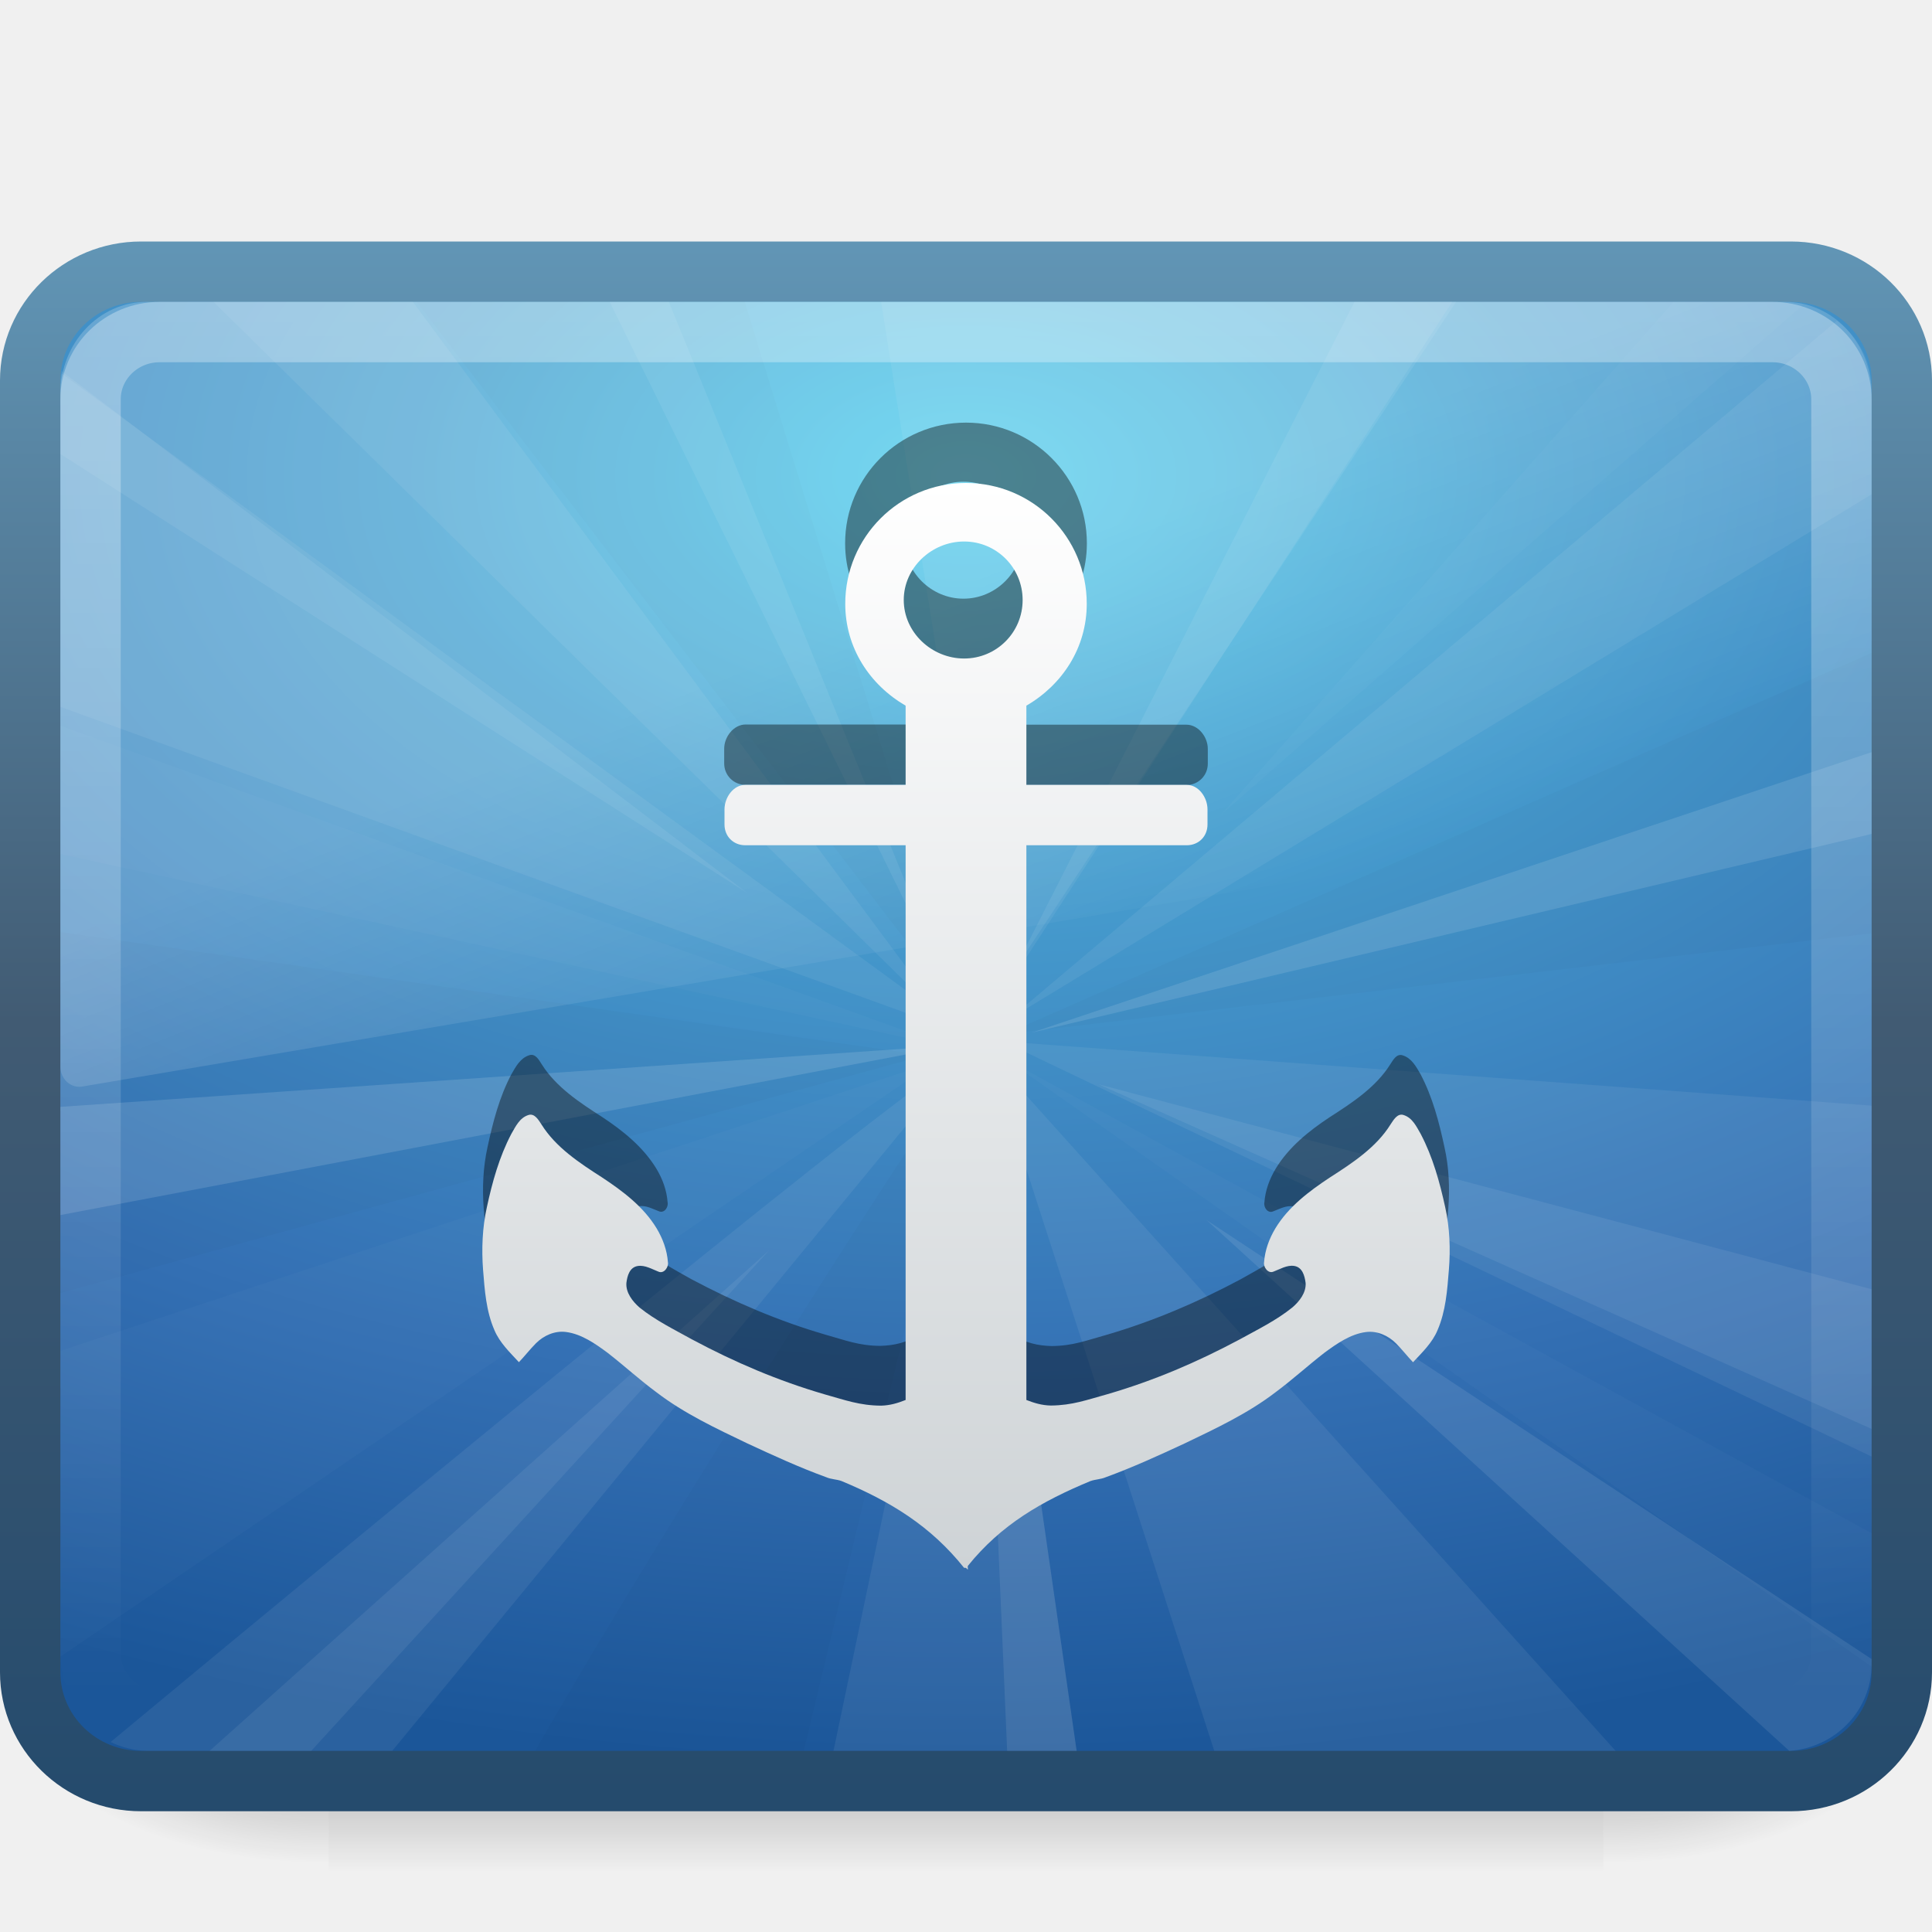
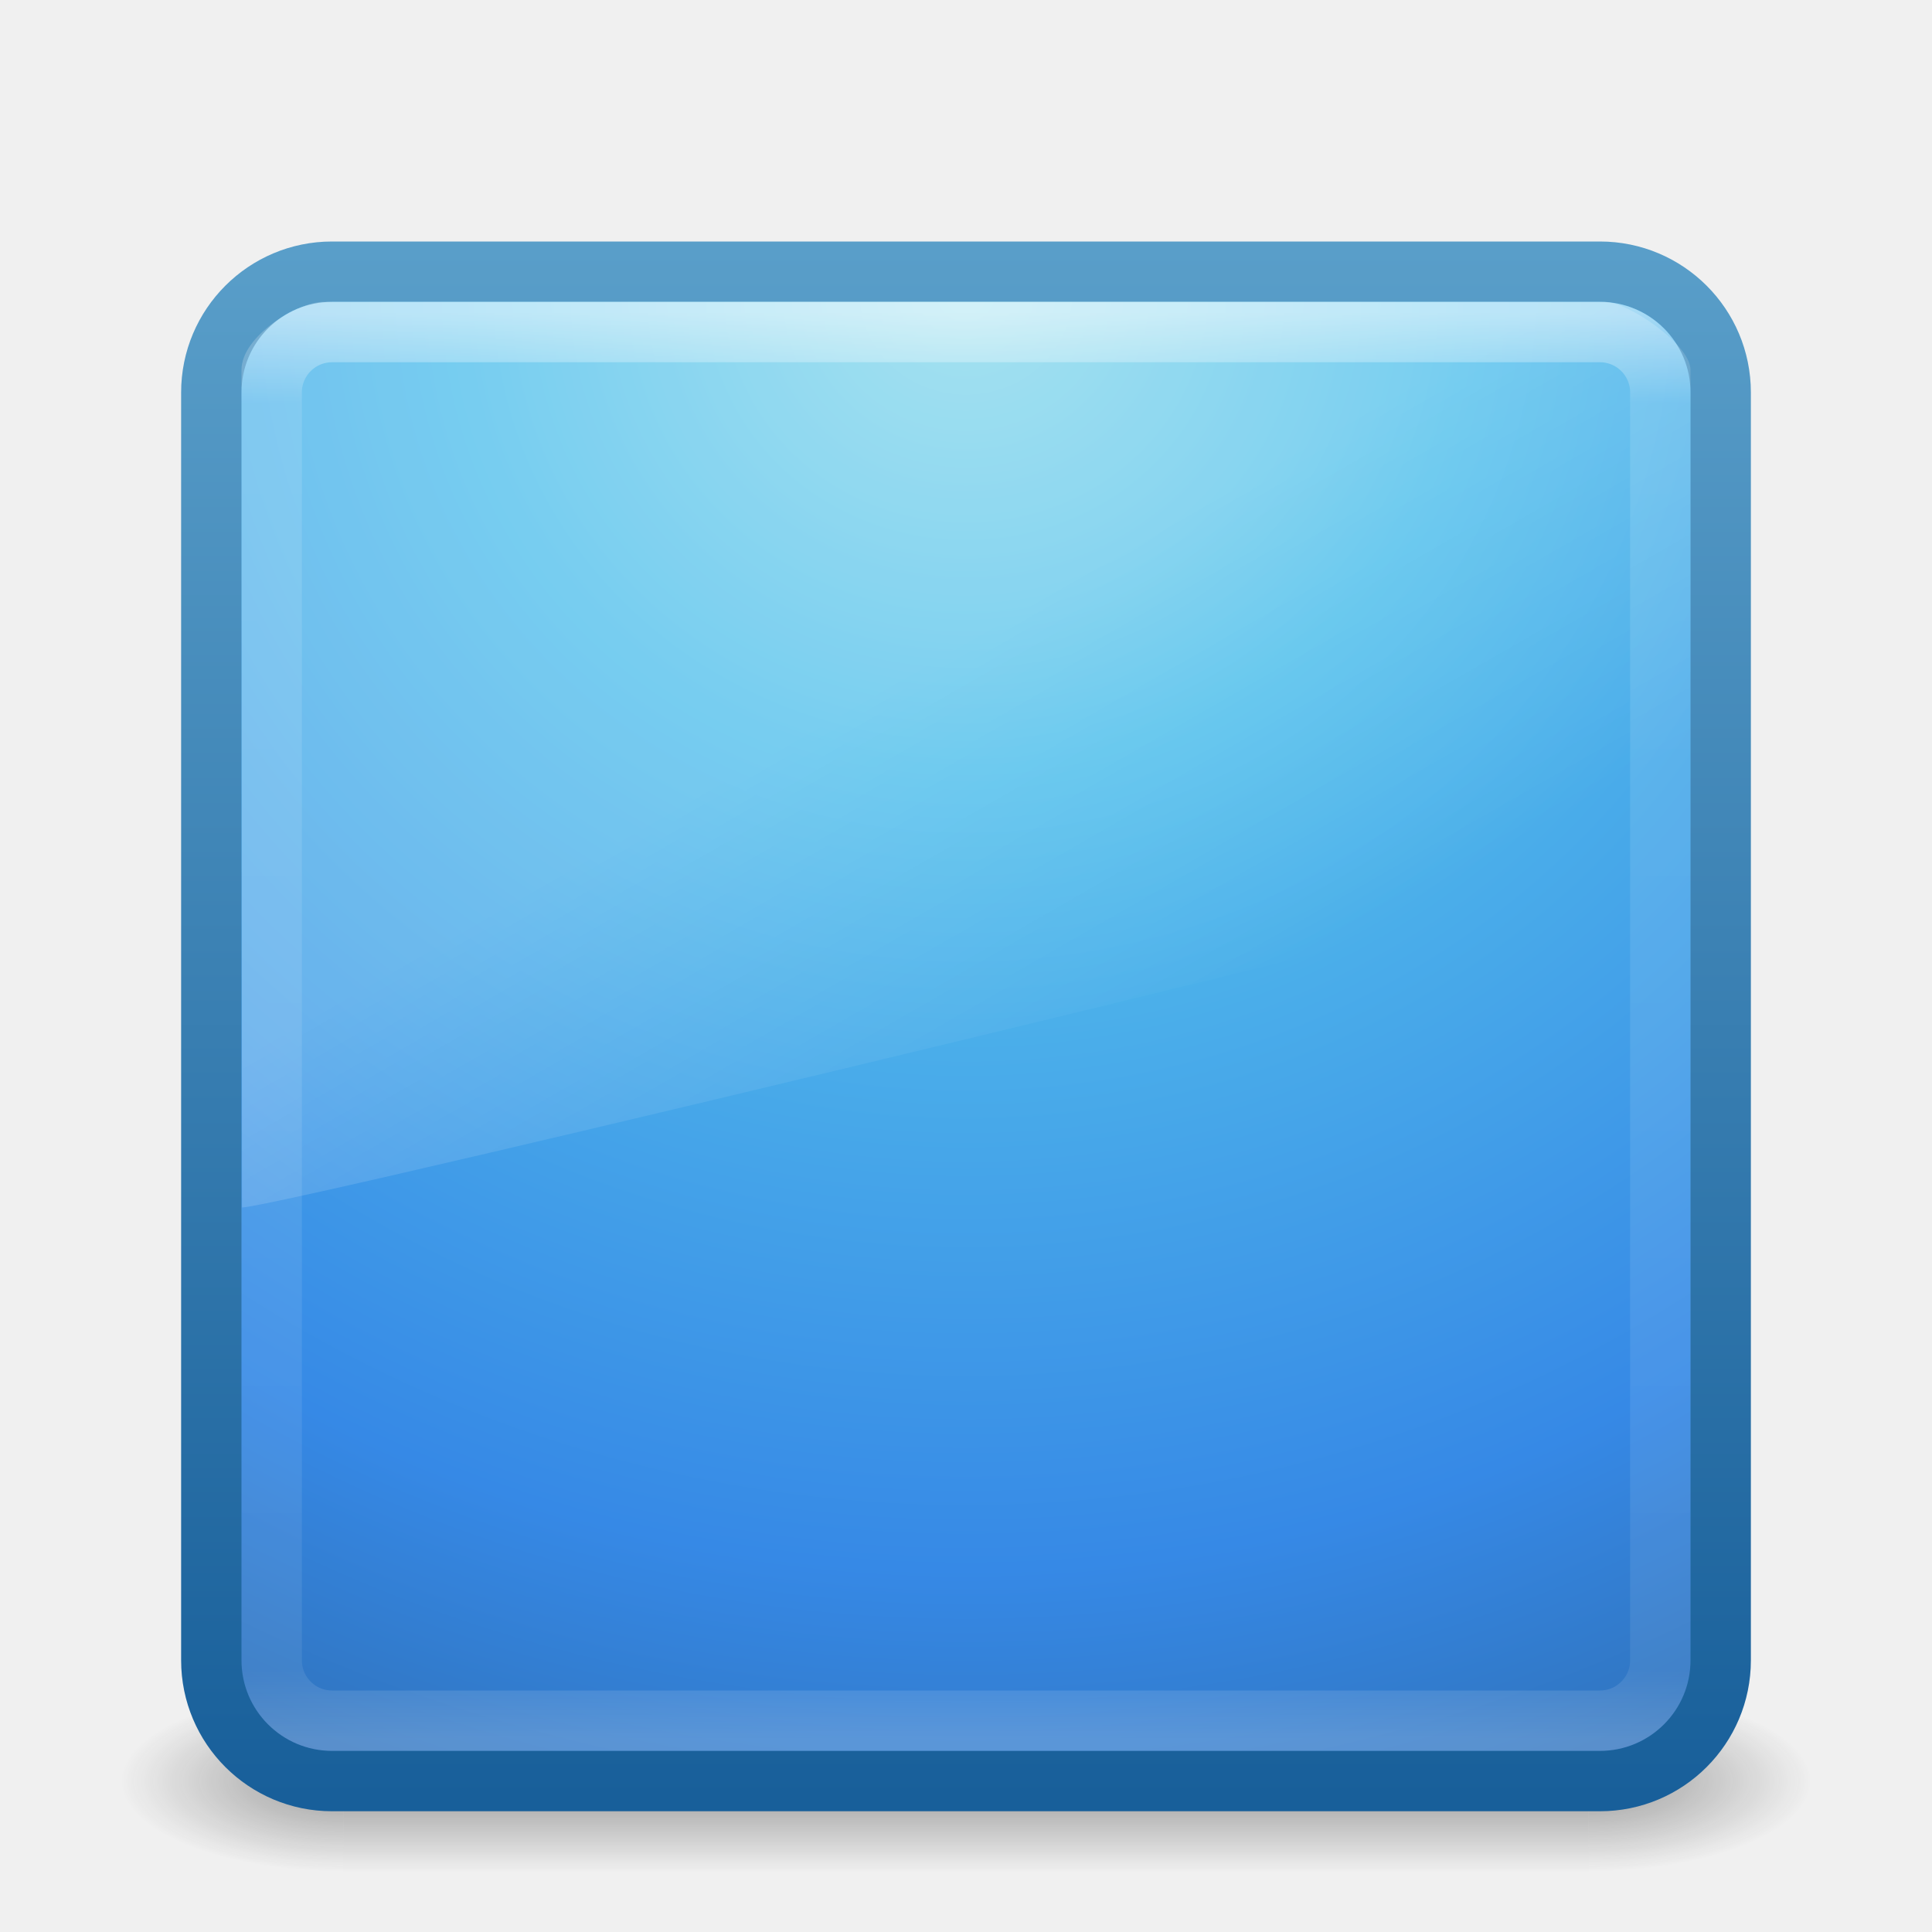
- <svg xmlns="http://www.w3.org/2000/svg" xmlns:xlink="http://www.w3.org/1999/xlink" version="1.1" width="32" height="32" id="svg3934">
-   <defs id="defs3936">
-     <linearGradient x1="116.296" y1="32.375" x2="116.296" y2="226.18" id="linearGradient3802" xlink:href="#linearGradient3202" gradientUnits="userSpaceOnUse" gradientTransform="matrix(0.08948479,0,0,0.09288826,4.643812,4.992743)" />
-     <linearGradient id="linearGradient3202">
-       <stop id="stop3204" style="stop-color:#ffffff;stop-opacity:1" offset="0" />
-       <stop id="stop3206" style="stop-color:#ced3d6;stop-opacity:1" offset="1" />
+ <svg xmlns="http://www.w3.org/2000/svg" xmlns:xlink="http://www.w3.org/1999/xlink" width="32px" height="32px" id="svg4140" version="1.1">
+   <defs id="defs4142">
+     <linearGradient xlink:href="#linearGradient3707-319-631-407-324-0" id="linearGradient4029" gradientUnits="userSpaceOnUse" x1="17" y1="29" x2="17" y2="4" />
+     <linearGradient id="linearGradient3707-319-631-407-324-0">
+       <stop offset="0" style="stop-color:#185f9a;stop-opacity:1;" id="stop3760-4" />
+       <stop offset="1" style="stop-color:#599ec9;stop-opacity:1;" id="stop3762-4" />
    </linearGradient>
-     <linearGradient x1="16.626" y1="15.298" x2="20.055" y2="24.628" id="linearGradient3806" xlink:href="#linearGradient8265-821-176-38-919-66-249" gradientUnits="userSpaceOnUse" gradientTransform="matrix(0.6530613,0,0,0.6967198,0.3265308,0.8414533)" />
-     <linearGradient id="linearGradient8265-821-176-38-919-66-249">
-       <stop id="stop2687" style="stop-color:#ffffff;stop-opacity:1" offset="0" />
-       <stop id="stop2689" style="stop-color:#ffffff;stop-opacity:0" offset="1" />
+     <linearGradient xlink:href="#linearGradient3707-319-631-407-324-0-6" id="linearGradient4067" gradientUnits="userSpaceOnUse" x1="17" y1="29" x2="17" y2="4" />
+     <linearGradient id="linearGradient3707-319-631-407-324-0-6">
+       <stop offset="0" style="stop-color:#185f9a;stop-opacity:1;" id="stop3760-4-4" />
+       <stop offset="1" style="stop-color:#599ec9;stop-opacity:1;" id="stop3762-4-2" />
    </linearGradient>
-     <linearGradient x1="12.579" y1="-7.807" x2="12.579" y2="41.827" id="linearGradient3809" xlink:href="#linearGradient2238" gradientUnits="userSpaceOnUse" gradientTransform="matrix(0.6438835,0,0,0.5892091,0.546013,3.451715)" />
-     <linearGradient id="linearGradient2238">
-       <stop id="stop2240" style="stop-color:#ffffff;stop-opacity:1" offset="0" />
-       <stop id="stop2242" style="stop-color:#ffffff;stop-opacity:0" offset="1" />
+     <linearGradient xlink:href="#linearGradient8265-821-176-38-919-66-249-7-7" id="linearGradient3174" gradientUnits="userSpaceOnUse" gradientTransform="matrix(0.5210403,0,0,0.8132711,3.47066,0.354424)" x1="16.626" y1="15.298" x2="20.055" y2="24.628" />
+     <linearGradient id="linearGradient8265-821-176-38-919-66-249-7-7">
+       <stop id="stop2687-1-9" style="stop-color:#ffffff;stop-opacity:1" offset="0" />
+       <stop id="stop2689-5-4" style="stop-color:#ffffff;stop-opacity:0" offset="1" />
    </linearGradient>
-     <radialGradient cx="1.081" cy="10.166" r="23" fx="1.081" fy="10.166" id="radialGradient3838" xlink:href="#linearGradient2867-449-88-871-390-598-476-591-434-148" gradientUnits="userSpaceOnUse" gradientTransform="matrix(6.2025391e-8,0.9303321,-1.540658,4.2027841e-8,31.6621,6.870733)" />
-     <linearGradient id="linearGradient2867-449-88-871-390-598-476-591-434-148">
-       <stop id="stop4627" style="stop-color:#51cfee;stop-opacity:1" offset="0" />
-       <stop id="stop4629" style="stop-color:#49a3d2;stop-opacity:1" offset="0.262" />
-       <stop id="stop4631" style="stop-color:#3470b4;stop-opacity:1" offset="0.705" />
-       <stop id="stop4633" style="stop-color:#1b5699;stop-opacity:1" offset="1" />
+     <linearGradient y2="43" x2="24" y1="5" x1="24" gradientTransform="matrix(0.6216216,0,0,0.6216216,1.081084,2.081087)" gradientUnits="userSpaceOnUse" id="linearGradient3141" xlink:href="#linearGradient3924" />
+     <linearGradient id="linearGradient3924">
+       <stop id="stop3926" style="stop-color:#ffffff;stop-opacity:1;" offset="0" />
+       <stop offset="0.063" style="stop-color:#ffffff;stop-opacity:0.235;" id="stop3928" />
+       <stop id="stop3930" style="stop-color:#ffffff;stop-opacity:0.157;" offset="0.951" />
+       <stop id="stop3932" style="stop-color:#ffffff;stop-opacity:0.392;" offset="1" />
    </linearGradient>
-     <linearGradient x1="10.014" y1="44.96" x2="10.014" y2="2.876" id="linearGradient3840" xlink:href="#linearGradient3707-319-631" gradientUnits="userSpaceOnUse" gradientTransform="matrix(0.6596091,0,0,0.6104883,0.1693954,2.340797)" />
-     <linearGradient id="linearGradient3707-319-631">
-       <stop id="stop4637" style="stop-color:#254b6d;stop-opacity:1" offset="0" />
-       <stop id="stop4639" style="stop-color:#415b73;stop-opacity:1" offset="0.5" />
-       <stop id="stop4641" style="stop-color:#6195b5;stop-opacity:1" offset="1" />
+     <radialGradient xlink:href="#linearGradient2867-449-88-871-390-598-476-591-434-148-57-177-8" id="radialGradient3166-9" gradientUnits="userSpaceOnUse" gradientTransform="matrix(1.2454146e-8,1.498071,-1.58478,-2.7600178e-8,29.39109,-6.355641)" cx="7.496" cy="8.45" fx="7.496" fy="8.45" r="20" />
+     <linearGradient id="linearGradient2867-449-88-871-390-598-476-591-434-148-57-177-8">
+       <stop offset="0" style="stop-color:#90dbec;stop-opacity:1;" id="stop3750-4" />
+       <stop offset="0.262" style="stop-color:#55c1ec;stop-opacity:1;" id="stop3752-8" />
+       <stop offset="0.705" style="stop-color:#3689e6;stop-opacity:1;" id="stop3754-1" />
+       <stop offset="1" style="stop-color:#2b63a0;stop-opacity:1;" id="stop3756-0" />
    </linearGradient>
-     <linearGradient x1="302.857" y1="366.648" x2="302.857" y2="609.505" id="linearGradient3405" xlink:href="#linearGradient5048" gradientUnits="userSpaceOnUse" gradientTransform="matrix(2.774389,0,0,1.969706,-1892.179,-872.8854)" />
-     <linearGradient id="linearGradient5048">
-       <stop id="stop5050" style="stop-color:#000000;stop-opacity:0" offset="0" />
-       <stop id="stop5056" style="stop-color:#000000;stop-opacity:1" offset="0.5" />
-       <stop id="stop5052" style="stop-color:#000000;stop-opacity:0" offset="1" />
+     <linearGradient xlink:href="#linearGradient3707-319-631-407-324-0" id="linearGradient3168-3" gradientUnits="userSpaceOnUse" gradientTransform="matrix(0.6410257,0,0,0.6410257,0.6153854,1.615384)" x1="24" y1="44" x2="24" y2="3.899" />
+     <radialGradient xlink:href="#linearGradient3688-166-749" id="radialGradient2976" gradientUnits="userSpaceOnUse" gradientTransform="matrix(2.003784,0,0,1.4,27.98813,-17.4)" cx="4.993" cy="43.5" fx="4.993" fy="43.5" r="2.5" />
+     <linearGradient id="linearGradient3688-166-749">
+       <stop id="stop2883" style="stop-color:#181818;stop-opacity:1" offset="0" />
+       <stop id="stop2885" style="stop-color:#181818;stop-opacity:0" offset="1" />
    </linearGradient>
-     <radialGradient cx="605.714" cy="486.648" r="117.143" fx="605.714" fy="486.648" id="radialGradient3407" xlink:href="#linearGradient5060" gradientUnits="userSpaceOnUse" gradientTransform="matrix(2.774389,0,0,1.969706,-1891.633,-872.8854)" />
-     <linearGradient id="linearGradient5060">
-       <stop id="stop5062" style="stop-color:#000000;stop-opacity:1" offset="0" />
-       <stop id="stop5064" style="stop-color:#000000;stop-opacity:0" offset="1" />
+     <radialGradient xlink:href="#linearGradient3688-464-309" id="radialGradient2978" gradientUnits="userSpaceOnUse" gradientTransform="matrix(2.003784,0,0,1.4,-20.01187,-104.4)" cx="4.993" cy="43.5" fx="4.993" fy="43.5" r="2.5" />
+     <linearGradient id="linearGradient3688-464-309">
+       <stop id="stop2889" style="stop-color:#181818;stop-opacity:1" offset="0" />
+       <stop id="stop2891" style="stop-color:#181818;stop-opacity:0" offset="1" />
    </linearGradient>
-     <radialGradient cx="605.714" cy="486.648" r="117.143" fx="605.714" fy="486.648" id="radialGradient3932" xlink:href="#linearGradient5060" gradientUnits="userSpaceOnUse" gradientTransform="matrix(-2.774389,0,0,1.969706,112.7623,-872.8854)" />
+     <linearGradient xlink:href="#linearGradient3702-501-757" id="linearGradient2980" gradientUnits="userSpaceOnUse" x1="25.058" y1="47.028" x2="25.058" y2="39.999" />
+     <linearGradient id="linearGradient3702-501-757">
+       <stop id="stop2895" style="stop-color:#181818;stop-opacity:0" offset="0" />
+       <stop id="stop2897" style="stop-color:#181818;stop-opacity:1" offset="0.5" />
+       <stop id="stop2899" style="stop-color:#181818;stop-opacity:0" offset="1" />
+     </linearGradient>
  </defs>
  <g id="layer1">
-     <g transform="matrix(0.01576018,0,0,0.01254293,30.01766,26.89018)" id="g2583">
-       <rect width="1339.633" height="478.357" x="-1559.252" y="-150.697" id="rect2585" style="opacity:0.402;fill:url(#linearGradient3405);fill-opacity:1;fill-rule:nonzero;stroke:none;stroke-width:1;marker:none;visibility:visible;display:inline;overflow:visible" />
-       <path d="m -219.619,-150.68 c 0,0 0,478.331 0,478.331 142.874,0.9 345.4,-107.17 345.4,-239.196 0,-132.027 -159.437,-239.135 -345.4,-239.135 z" id="path2587" style="opacity:0.402;fill:url(#radialGradient3407);fill-opacity:1;fill-rule:nonzero;stroke:none;stroke-width:1;marker:none;visibility:visible;display:inline;overflow:visible" />
-       <path d="m -1559.252,-150.68 c 0,0 0,478.331 0,478.331 -142.874,0.9 -345.4,-107.17 -345.4,-239.196 0,-132.027 159.437,-239.135 345.4,-239.135 z" id="path2589" style="opacity:0.402;fill:url(#radialGradient3932);fill-opacity:1;fill-rule:nonzero;stroke:none;stroke-width:1;marker:none;visibility:visible;display:inline;overflow:visible" />
+     <g style="display:inline" id="g2036" transform="matrix(0.6999997,0,0,0.3333336,-0.8000003,15.33333)">
+       <g style="opacity:0.4" id="g3712" transform="matrix(1.052632,0,0,1.285713,-1.263158,-13.42854)">
+         <rect style="fill:url(#radialGradient2976);fill-opacity:1;stroke:none" id="rect2801" y="40" x="38" height="7" width="5" />
+         <rect style="fill:url(#radialGradient2978);fill-opacity:1;stroke:none" id="rect3696" transform="scale(-1,-1)" y="-47" x="-10" height="7" width="5" />
+         <rect style="fill:url(#linearGradient2980);fill-opacity:1;stroke:none" id="rect3700" y="40" x="10" height="7" width="28" />
+       </g>
    </g>
-     <rect width="31" height="25" rx="1.837" ry="1.801" x="0.5" y="4.5" id="rect2591" style="fill:url(#radialGradient3838);fill-opacity:1;fill-rule:evenodd;stroke:url(#linearGradient3840);stroke-width:1;stroke-linecap:round;stroke-linejoin:round;stroke-miterlimit:4;stroke-opacity:1;stroke-dasharray:none;stroke-dashoffset:0" />
-     <g transform="matrix(0.681814,0,0,0.6666667,-0.3636278,0.3333333)" id="g2593" style="stroke-width:1.499;stroke-miterlimit:4;stroke-dasharray:none">
-       <path d="M 5.719,7 23.594,24.969 10.562,7 5.719,7 z" id="path2595" style="opacity:0.071;fill:#eeeeec;fill-rule:evenodd;stroke:none;display:inline" />
-       <path d="M 45.156,7.469 25.062,24.812 46,11.781 46,9.156 C 46,8.456 45.669,7.864 45.156,7.469 z" id="path2597" style="opacity:0.071;fill:#eeeeec;fill-rule:evenodd;stroke:none;display:inline" />
-       <path d="M 24.906,25.375 46,35.688 46,26.969 24.906,25.375 z" id="path2599" style="opacity:0.071;fill:#eeeeec;fill-rule:evenodd;stroke:none;display:inline" />
-       <path d="M 24.562,25.688 30.031,43 l 9.75,0 L 24.562,25.688 z" id="path2601" style="opacity:0.071;fill:#eeeeec;fill-rule:evenodd;stroke:none;display:inline" />
-       <path d="M 23.875,25.812 C 23.464,25.665 9.951,37.061 3.219,42.781 3.504,42.919 3.817,43 4.156,43 L 10.062,43 23.875,25.812 z" id="path2603" style="opacity:0.071;fill:#eeeeec;fill-rule:evenodd;stroke:none;display:inline" />
-       <path d="M 2,22.656 2,31.625 23,25.719 2,22.656 z" id="path2605" style="opacity:0.021;fill:#000000;fill-opacity:1;fill-rule:evenodd;stroke:none;stroke-width:1.499;marker:none;visibility:visible;display:inline;overflow:visible;enable-background:accumulate" />
-       <path d="M 2.031,8.781 C 2.01,8.904 2,9.028 2,9.156 l 0,7.906 22.031,8.156 -22,-16.438 z" id="path2607" style="opacity:0.071;fill:#eeeeec;fill-rule:evenodd;stroke:none;display:inline" />
-       <path d="M 21.938,7 24.656,24.562 35.812,7 21.938,7 z" id="path2609" style="opacity:0.071;fill:#eeeeec;fill-rule:evenodd;stroke:none;display:inline" />
-       <path d="M 24.281,25.906 20.781,43 26.688,43 24.281,25.906 z" id="path2611" style="opacity:0.071;fill:#eeeeec;fill-rule:evenodd;stroke:none;display:inline" />
-       <path d="M 10.656,7 23.969,24.781 18.625,7 10.656,7 z" id="path2613" style="opacity:0.021;fill:#000000;fill-opacity:1;fill-rule:evenodd;stroke:none;display:inline" />
-       <path d="m 41.188,7 -11,12.75 L 44.344,7.062 C 44.182,7.024 44.018,7 43.844,7 L 41.188,7 z" id="path2615" style="opacity:0.021;fill:#ffffff;fill-opacity:1;fill-rule:evenodd;stroke:none;display:inline" />
-       <path d="M 46,15.719 24.969,25.188 46,22.688 46,15.719 z" id="path2617" style="opacity:0.021;fill:#000000;fill-opacity:1;fill-rule:evenodd;stroke:none;stroke-width:1.499;marker:none;visibility:visible;display:inline;overflow:visible;enable-background:accumulate" />
-       <path d="M 24.969,25.812 46,40.906 c 6.06e-4,-0.021 0,-0.041 0,-0.062 l 0,-3.25 L 24.969,25.812 z" id="path2619" style="opacity:0.021;fill:#ffffff;fill-opacity:1;fill-rule:evenodd;stroke:none;display:inline" />
-       <path d="M 24.062,25.906 C 23.928,25.762 16.769,37.212 13.531,43 l 6.531,0 4,-17.094 z" id="path2621" style="opacity:0.021;fill:#000000;fill-opacity:1;fill-rule:evenodd;stroke:none;stroke-width:1.499;marker:none;visibility:visible;display:inline;overflow:visible;enable-background:accumulate" />
-       <path d="M 23.25,25.875 2,33.062 2,40.656 23.25,25.875 z" id="path2623" style="opacity:0.021;fill:#ffffff;fill-opacity:1;fill-rule:evenodd;stroke:none;display:inline" />
-       <path d="m 2,17.531 0,3.188 21.656,4.812 -21.656,-8 z" id="path2625" style="opacity:0.021;fill:#ffffff;fill-opacity:1;fill-rule:evenodd;stroke:none;display:inline" />
-       <path d="m 15.344,7 8.375,17.406 L 16.781,7 15.344,7 z" id="path2627" style="opacity:0.071;fill:#ffffff;fill-opacity:1;fill-rule:evenodd;stroke:none;display:inline" />
-       <path d="M 46,18.188 25.594,25.156 46,20.219 46,18.188 z" id="path2629" style="opacity:0.111;fill:#ffffff;fill-opacity:1;fill-rule:evenodd;stroke:none;display:inline" />
-       <path d="M 23.719,25.469 2,27 2,29.688 23.719,25.469 z" id="path2631" style="opacity:0.128;fill:#ffffff;fill-opacity:1;fill-rule:evenodd;stroke:none;display:inline" />
-       <path d="M 19.219,30.562 5.625,43 l 2.469,0 11.125,-12.438 z" id="path2633" style="opacity:0.07;fill:#ffffff;fill-opacity:1;fill-rule:evenodd;stroke:none;display:inline" />
-       <path d="M 29.844,29.812 44,43 c 1.125,-0.081 2,-1.01 2,-2.156 l 0,-0.125 L 29.844,29.812 z" id="path2635" style="opacity:0.093;fill:#ffffff;fill-opacity:1;fill-rule:evenodd;stroke:none;display:inline" />
-       <path d="M 27.219,26.438 46,35 46,31.531 27.219,26.438 z" id="path2637" style="opacity:0.071;fill:#ffffff;fill-opacity:1;fill-rule:evenodd;stroke:none;display:inline" />
-       <path d="M 2.031,8.719 C 2.002,8.86 2,9.006 2,9.156 l 0,1.625 L 18.688,21.688 2.031,8.719 z" id="path2639" style="opacity:0.067;fill:#ffffff;fill-opacity:1;fill-rule:evenodd;stroke:none;display:inline" />
-       <path d="M 33.438,7 25.156,23.625 35.906,7 33.438,7 z" id="path2641" style="opacity:0.073;fill:#ffffff;fill-opacity:1;fill-rule:evenodd;stroke:none;display:inline" />
-       <path d="M 24.281,25.906 25,43 26.688,43 24.281,25.906 z" id="path2643" style="opacity:0.101;fill:#eeeeec;fill-rule:evenodd;stroke:none;display:inline" />
-     </g>
-     <rect width="29" height="23" rx="1.144" ry="1.115" x="1.5" y="5.5" id="rect2645" style="opacity:0.4;fill:none;stroke:url(#linearGradient3809);stroke-width:1;stroke-linecap:round;stroke-linejoin:round;stroke-miterlimit:4;stroke-opacity:1;stroke-dasharray:none;stroke-dashoffset:0" />
-     <path d="m 2.429,5 c -0.789,0 -1.429,0.682 -1.429,1.524 l 0,11.148 c 0.002,0.094 0.04,0.182 0.106,0.245 0.066,0.062 0.153,0.092 0.241,0.082 L 30.735,13.034 C 30.886,13.009 30.998,12.871 31,12.707 L 31,6.524 C 31,5.682 30.361,5 29.571,5 l -27.143,0 z" id="path2651" style="opacity:0.2;fill:url(#linearGradient3806);fill-opacity:1;fill-rule:evenodd;stroke:none" />
-     <path d="m 16,7 c -1.106,0 -2.003,0.896 -2.002,2 -2.57e-4,0.858 0.554,1.57 1.314,1.854 5.41e-4,0.273 0.003,0.884 0,1.146 l -2.962,0 c -0.197,0 -0.355,0.203 -0.355,0.4 l 0,0.246 c 0,0.197 0.157,0.354 0.355,0.354 l 2.941,0 c -0.004,2.145 0.021,4.434 0.021,7.417 0.005,0.492 0.019,0.987 0,1.479 0.005,0.08 -0.04,0.161 -0.104,0.208 -0.182,0.136 -0.402,0.181 -0.626,0.188 -0.356,-0.002 -0.577,-0.093 -0.918,-0.188 C 12.894,21.879 12.159,21.564 11.453,21.188 11.156,21.023 10.863,20.86 10.598,20.646 10.484,20.549 10.357,20.411 10.369,20.25 c 0.015,-0.122 0.075,-0.249 0.209,-0.271 0.121,-0.019 0.227,0.043 0.334,0.083 0.092,0.04 0.161,-0.069 0.146,-0.146 -0.015,-0.202 -0.083,-0.388 -0.188,-0.562 C 10.652,18.997 10.319,18.729 9.972,18.5 9.602,18.263 9.206,18.003 8.971,17.625 8.925,17.555 8.867,17.442 8.763,17.479 8.617,17.526 8.542,17.669 8.471,17.792 8.27,18.173 8.165,18.582 8.075,19 c -0.074,0.333 -0.089,0.682 -0.063,1.021 0.027,0.339 0.05,0.683 0.188,1 0.087,0.208 0.245,0.379 0.396,0.542 0.097,-0.102 0.193,-0.212 0.292,-0.312 0.128,-0.129 0.292,-0.213 0.48,-0.188 0.256,0.033 0.487,0.185 0.688,0.333 0.283,0.22 0.546,0.453 0.834,0.667 0.456,0.349 0.964,0.607 1.481,0.854 0.431,0.2 0.867,0.4 1.314,0.563 0.08,0.035 0.169,0.033 0.25,0.062 0.804,0.335 1.487,0.719 2.044,1.417 7.76e-4,0.01 -8.22e-4,0.033 0,0.042 0.006,-0.008 0.014,-0.013 0.021,-0.021 0.006,0.008 0.014,0.013 0.021,0.021 0.004,-0.019 -0.004,-0.043 0,-0.062 0.555,-0.69 1.244,-1.063 2.044,-1.396 0.082,-0.029 0.17,-0.028 0.25,-0.062 0.447,-0.163 0.883,-0.362 1.314,-0.563 0.517,-0.248 1.025,-0.505 1.481,-0.854 0.288,-0.214 0.551,-0.447 0.834,-0.667 0.201,-0.148 0.433,-0.3 0.688,-0.333 0.188,-0.025 0.351,0.059 0.48,0.188 0.099,0.1 0.195,0.21 0.292,0.312 0.152,-0.163 0.31,-0.333 0.396,-0.542 0.137,-0.317 0.161,-0.661 0.188,-1 0.026,-0.339 0.012,-0.688 -0.063,-1.021 -0.09,-0.418 -0.196,-0.827 -0.396,-1.208 -0.071,-0.123 -0.147,-0.265 -0.292,-0.312 -0.105,-0.037 -0.162,0.076 -0.209,0.146 -0.235,0.378 -0.631,0.638 -1.001,0.875 -0.347,0.229 -0.68,0.497 -0.897,0.854 -0.104,0.174 -0.173,0.361 -0.188,0.562 -0.015,0.076 0.054,0.186 0.146,0.146 0.107,-0.04 0.213,-0.102 0.334,-0.083 0.134,0.022 0.193,0.149 0.209,0.271 0.012,0.161 -0.115,0.299 -0.229,0.396 -0.264,0.214 -0.558,0.377 -0.855,0.542 -0.706,0.377 -1.441,0.691 -2.211,0.917 -0.341,0.094 -0.561,0.185 -0.918,0.188 -0.224,-0.006 -0.443,-0.051 -0.626,-0.188 -0.064,-0.047 -0.109,-0.129 -0.104,-0.208 -0.019,-0.492 -0.005,-0.987 0,-1.479 2e-6,-2.983 0.025,-5.272 0.021,-7.417 l 2.941,0 c 0.197,0 0.355,-0.157 0.355,-0.354 l 0,-0.246 c 0,-0.197 -0.157,-0.4 -0.355,-0.4 l -2.962,0 c -0.003,-0.262 -5.39e-4,-0.873 0,-1.146 C 17.449,10.57 18.002,9.858 18.002,9 18.003,7.896 17.106,7 16,7 z m -0.042,0.979 c 0.537,0 0.98,0.422 0.98,0.958 1.62e-4,0.536 -0.443,0.979 -0.98,0.979 -0.537,0 -0.98,-0.443 -0.98,-0.979 -1.62e-4,-0.536 0.443,-0.958 0.98,-0.958 z" id="path2773" style="opacity:0.4;fill:#000000;fill-opacity:1;fill-rule:nonzero;stroke:none" />
-     <path d="m 16,8 c -1.106,0 -2,0.896 -2,2 -2.2e-4,0.733 0.408,1.344 1,1.688 L 15,13 12.344,13 C 12.146,13 12,13.209 12,13.406 l 0,0.25 C 12,13.853 12.146,14 12.344,14 L 15,14 l 0,9.188 c -0.134,0.053 -0.258,0.09 -0.406,0.094 -0.356,-0.002 -0.597,-0.093 -0.938,-0.188 -0.77,-0.225 -1.482,-0.529 -2.188,-0.906 -0.297,-0.165 -0.611,-0.318 -0.875,-0.531 C 10.48,21.559 10.363,21.411 10.375,21.25 c 0.015,-0.122 0.054,-0.259 0.188,-0.281 0.121,-0.019 0.237,0.053 0.344,0.094 0.092,0.04 0.171,-0.08 0.156,-0.156 C 11.048,20.705 10.979,20.518 10.875,20.344 10.658,19.986 10.316,19.729 9.969,19.5 c -0.37,-0.237 -0.765,-0.497 -1,-0.875 -0.047,-0.07 -0.114,-0.193 -0.219,-0.156 -0.145,0.047 -0.21,0.19 -0.281,0.312 -0.2,0.381 -0.316,0.8 -0.406,1.219 -0.074,0.333 -0.088,0.692 -0.062,1.031 0.027,0.339 0.05,0.683 0.188,1 0.087,0.208 0.255,0.368 0.406,0.531 0.097,-0.102 0.182,-0.212 0.281,-0.312 0.128,-0.129 0.312,-0.213 0.5,-0.188 0.256,0.033 0.487,0.196 0.687,0.344 0.283,0.22 0.524,0.443 0.812,0.656 0.456,0.349 0.983,0.596 1.5,0.844 0.431,0.2 0.866,0.4 1.312,0.562 0.08,0.035 0.169,0.033 0.25,0.062 0.804,0.335 1.474,0.74 2.031,1.438 0.004,-0.003 0.028,0.004 0.031,0 0.006,0.008 0.025,0.023 0.031,0.031 0.004,-0.019 -0.004,-0.043 0,-0.062 0.555,-0.69 1.232,-1.074 2.031,-1.406 0.082,-0.029 0.17,-0.028 0.25,-0.062 0.447,-0.163 0.882,-0.362 1.312,-0.562 0.517,-0.248 1.044,-0.495 1.5,-0.844 0.288,-0.214 0.529,-0.436 0.812,-0.656 0.201,-0.148 0.432,-0.311 0.688,-0.344 0.188,-0.025 0.372,0.059 0.5,0.188 0.099,0.1 0.184,0.21 0.281,0.312 0.152,-0.163 0.32,-0.323 0.406,-0.531 0.137,-0.317 0.161,-0.661 0.188,-1 C 24.026,20.692 24.012,20.333 23.938,20 23.847,19.582 23.732,19.163 23.531,18.781 23.46,18.658 23.395,18.516 23.25,18.469 c -0.105,-0.037 -0.172,0.086 -0.219,0.156 -0.235,0.378 -0.63,0.638 -1,0.875 -0.347,0.229 -0.689,0.486 -0.906,0.844 -0.104,0.174 -0.173,0.361 -0.188,0.562 -0.015,0.076 0.064,0.196 0.156,0.156 0.107,-0.04 0.223,-0.113 0.344,-0.094 0.134,0.022 0.172,0.16 0.188,0.281 0.012,0.161 -0.105,0.309 -0.219,0.406 -0.264,0.214 -0.578,0.367 -0.875,0.531 -0.706,0.377 -1.417,0.681 -2.188,0.906 -0.341,0.094 -0.581,0.185 -0.938,0.188 C 17.258,23.277 17.134,23.24 17,23.188 L 17,14 19.656,14 C 19.854,14 20,13.853 20,13.656 l 0,-0.25 C 20,13.209 19.854,13 19.656,13 L 17,13 17,11.688 C 17.592,11.344 18,10.733 18,10 18,8.896 17.106,8 16,8 z m -0.031,0.969 c 0.537,-4e-7 0.969,0.433 0.969,0.969 1.63e-4,0.536 -0.432,0.969 -0.969,0.969 -0.537,0 -1,-0.433 -1,-0.969 -1.62e-4,-0.536 0.463,-0.969 1,-0.969 z" id="path1919" style="fill:url(#linearGradient3802);fill-opacity:1;fill-rule:nonzero;stroke:none" />
+     <rect style="color:#000000;fill:url(#radialGradient3166-9);fill-opacity:1;fill-rule:nonzero;stroke:url(#linearGradient3168-3);stroke-width:1;stroke-linecap:round;stroke-linejoin:round;stroke-miterlimit:4;stroke-opacity:1;stroke-dasharray:none;stroke-dashoffset:0;marker:none;visibility:visible;display:inline;overflow:visible;enable-background:accumulate" id="rect5505" y="4.5" x="3.5" ry="2" rx="2" height="25" width="25" />
+     <rect style="opacity:0.5;fill:none;stroke:url(#linearGradient3141);stroke-width:1;stroke-linecap:round;stroke-linejoin:round;stroke-miterlimit:4;stroke-opacity:1;stroke-dasharray:none;stroke-dashoffset:0" id="rect6741-7" y="5.5" x="4.5" ry="1" rx="1" height="23" width="23" />
+     <path style="opacity:0.2;fill:url(#linearGradient3174);fill-opacity:1;fill-rule:evenodd;stroke:none" id="path3333" d="M 5.358,5 C 4.929,5 4,5.57 4,6.125 L 4.008,20 C 4.698,19.985 27.476,14.471 28,14.205 L 28,6.125 C 28,5.701 26.957,5 26.586,5 z" />
  </g>
</svg>
